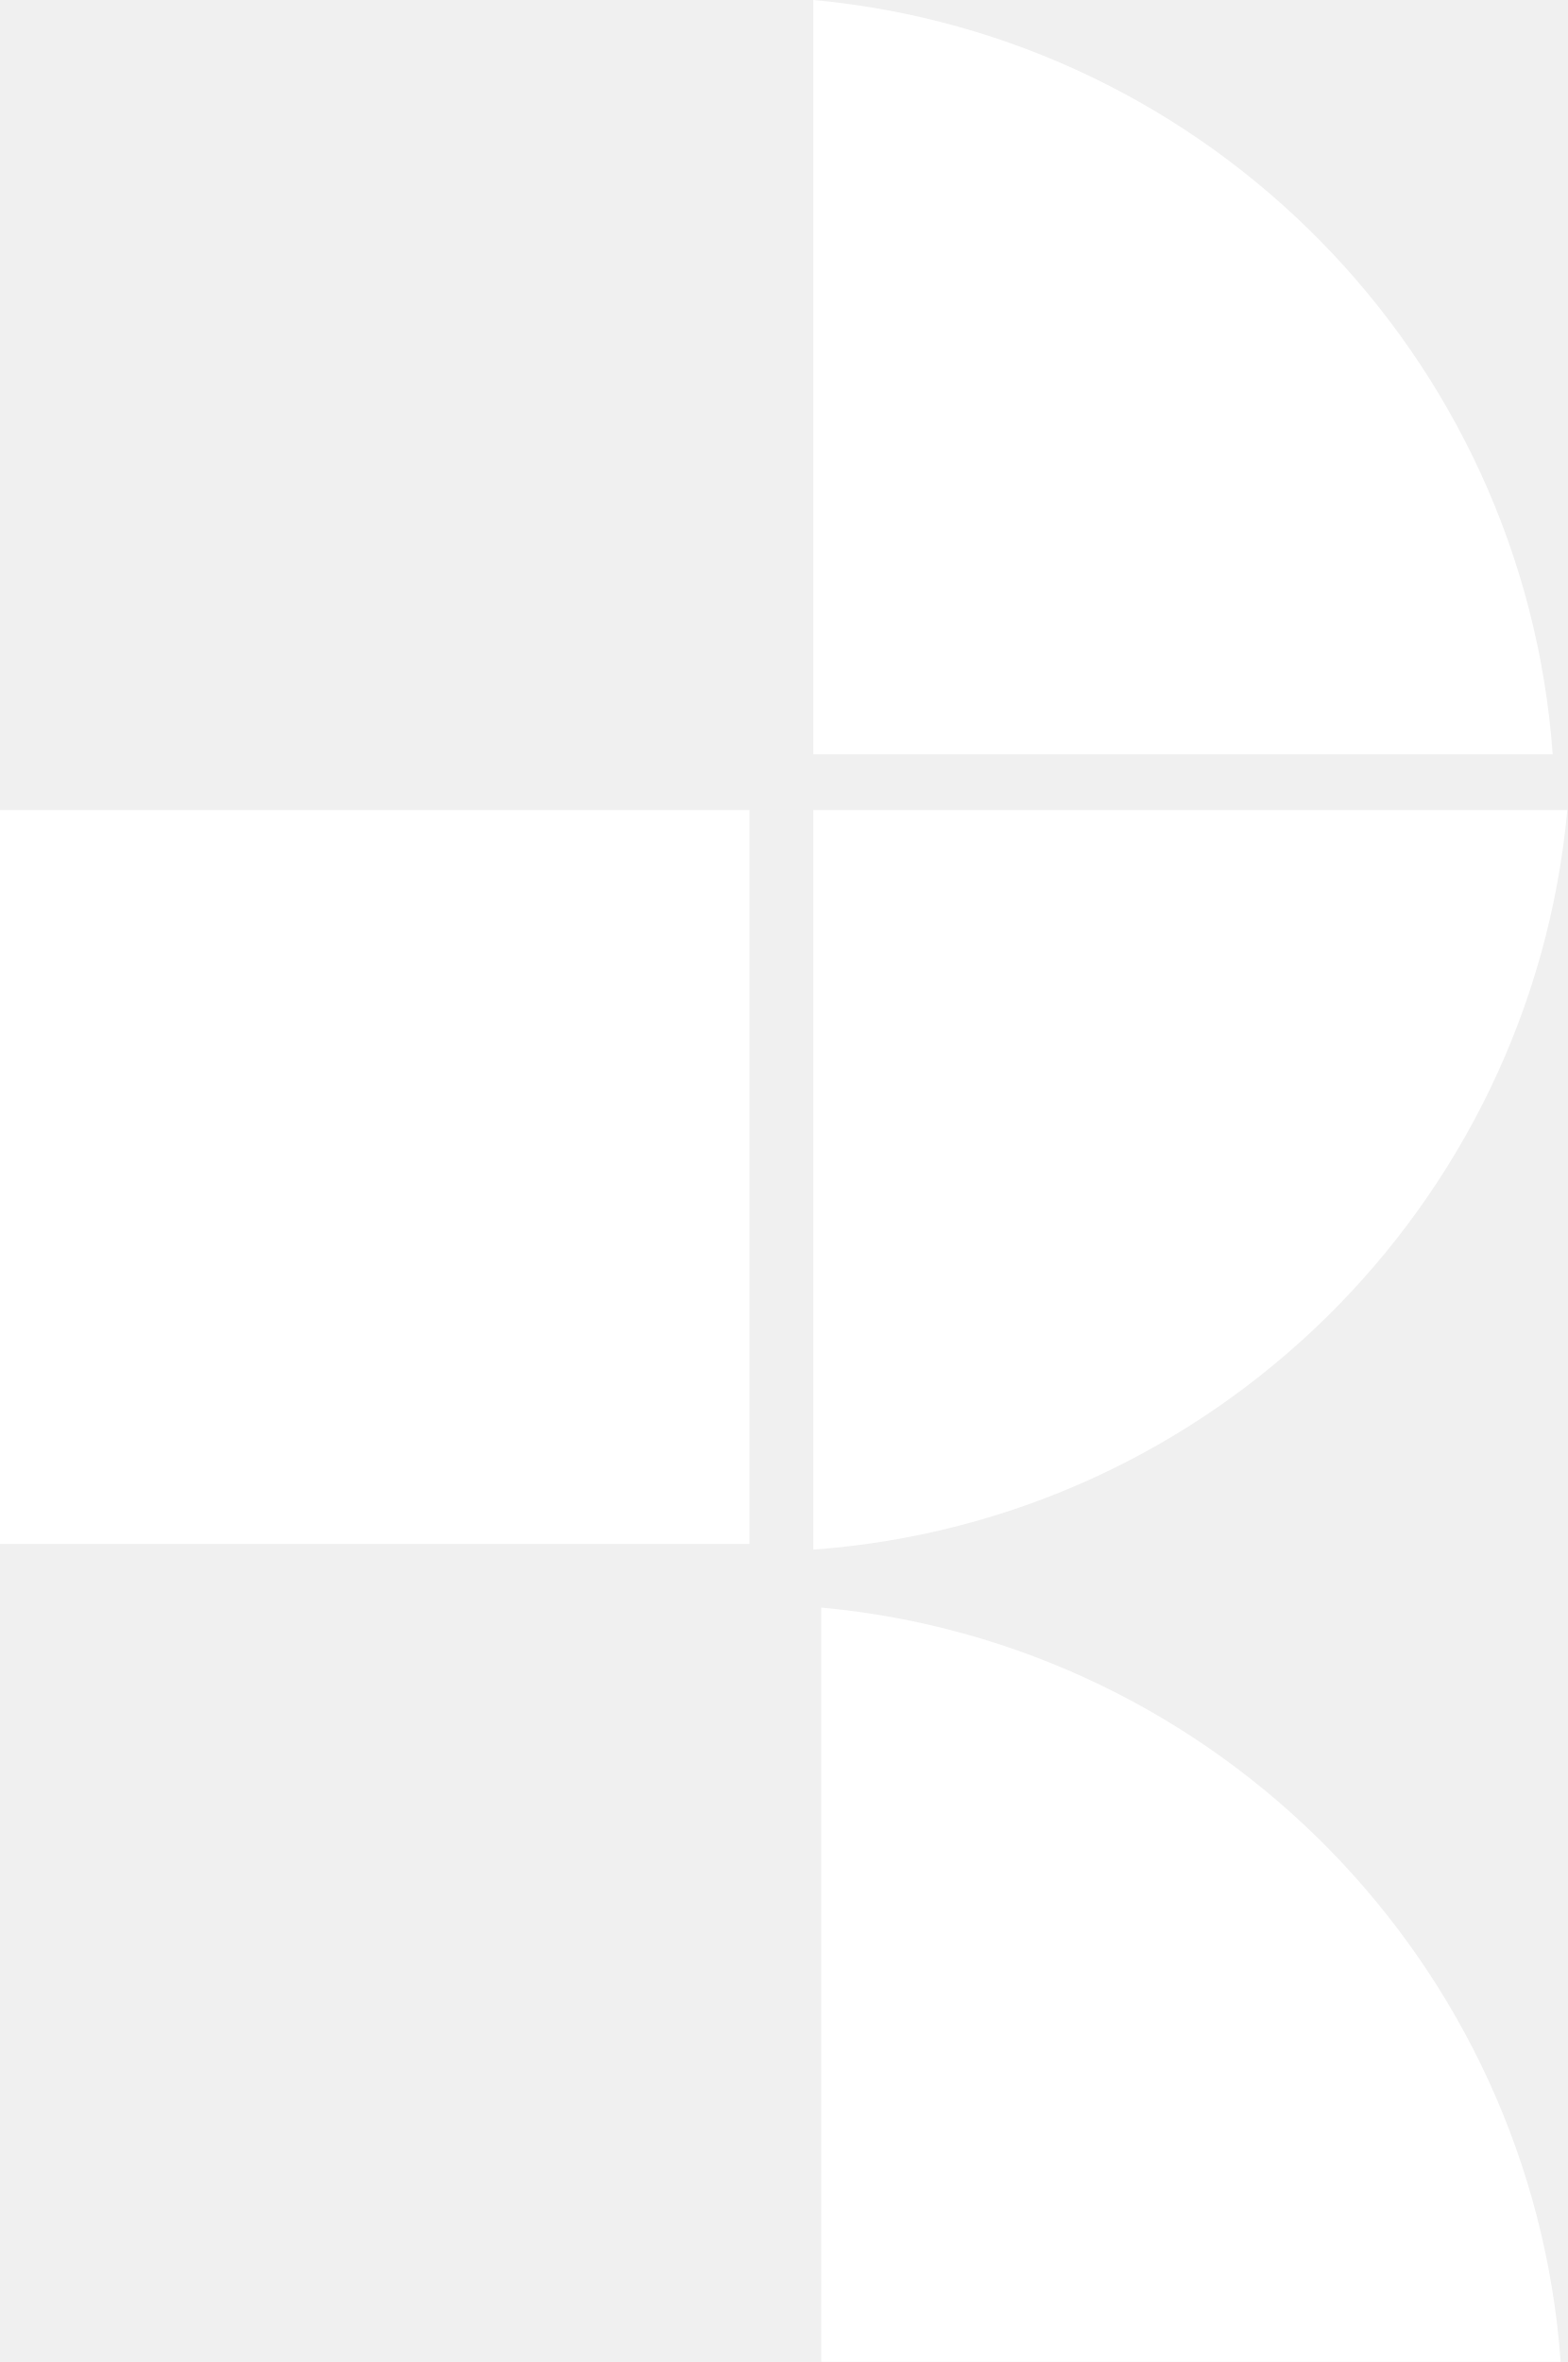
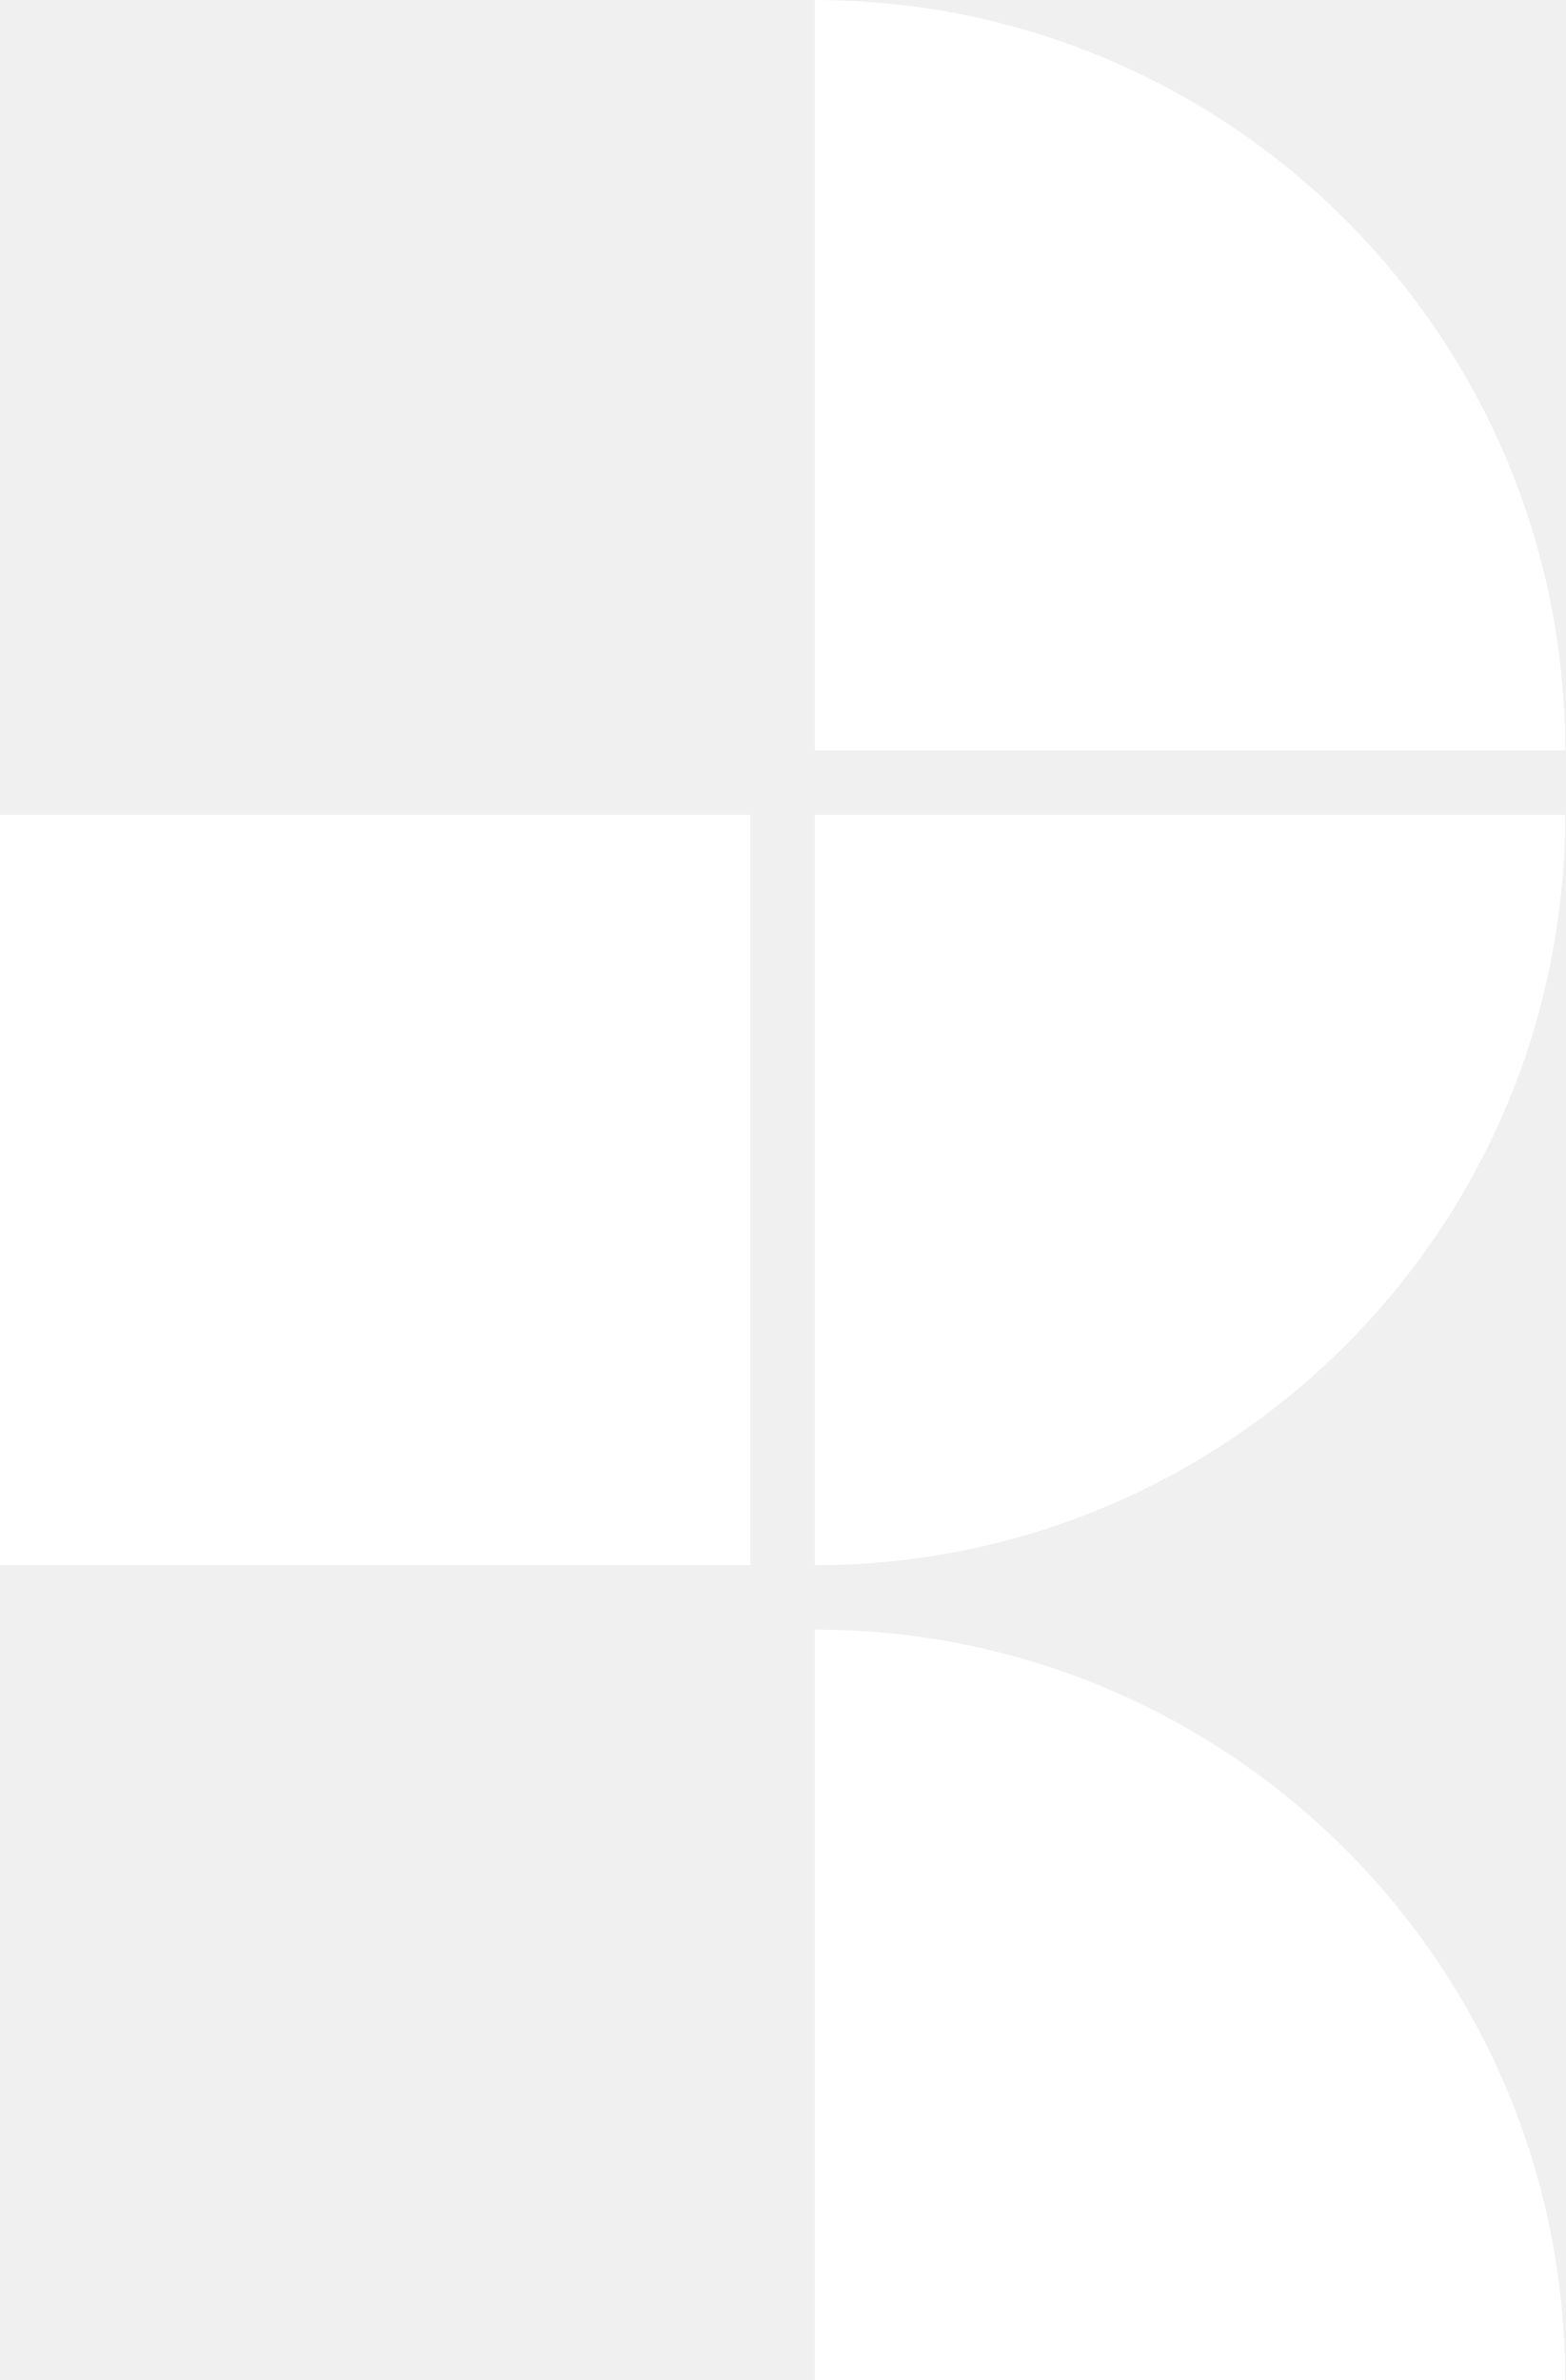
- <svg xmlns="http://www.w3.org/2000/svg" width="450" height="678" viewBox="0 0 450 678" fill="none">
-   <path fill-rule="evenodd" clip-rule="evenodd" d="M445.798 216.49C437.526 102.11 347.271 10.455 233.51 0V216.49H445.798Z" fill="white" />
-   <path fill-rule="evenodd" clip-rule="evenodd" d="M448.086 677.937C439.815 563.557 349.56 471.901 235.799 461.447V677.937H448.086Z" fill="white" />
-   <rect y="232.516" width="215.195" height="210.665" fill="white" />
-   <path fill-rule="evenodd" clip-rule="evenodd" d="M233.51 444.803C347.889 436.531 439.545 346.277 450 232.516L233.51 232.516L233.51 444.803Z" fill="white" />
+ <svg xmlns="http://www.w3.org/2000/svg" width="438" height="666" viewBox="0 0 438 666" fill="none">
+   <rect y="228" width="210" height="210" fill="white" />
+   <path d="M228 228H438V228C438 343.98 343.98 438 228 438V438V228Z" fill="white" />
+   <path d="M228 456V456C343.98 456 438 550.02 438 666V666H228V456Z" fill="white" />
+   <path d="M228 0V0C343.98 0 438 94.02 438 210V210H228V0Z" fill="white" />
</svg>
